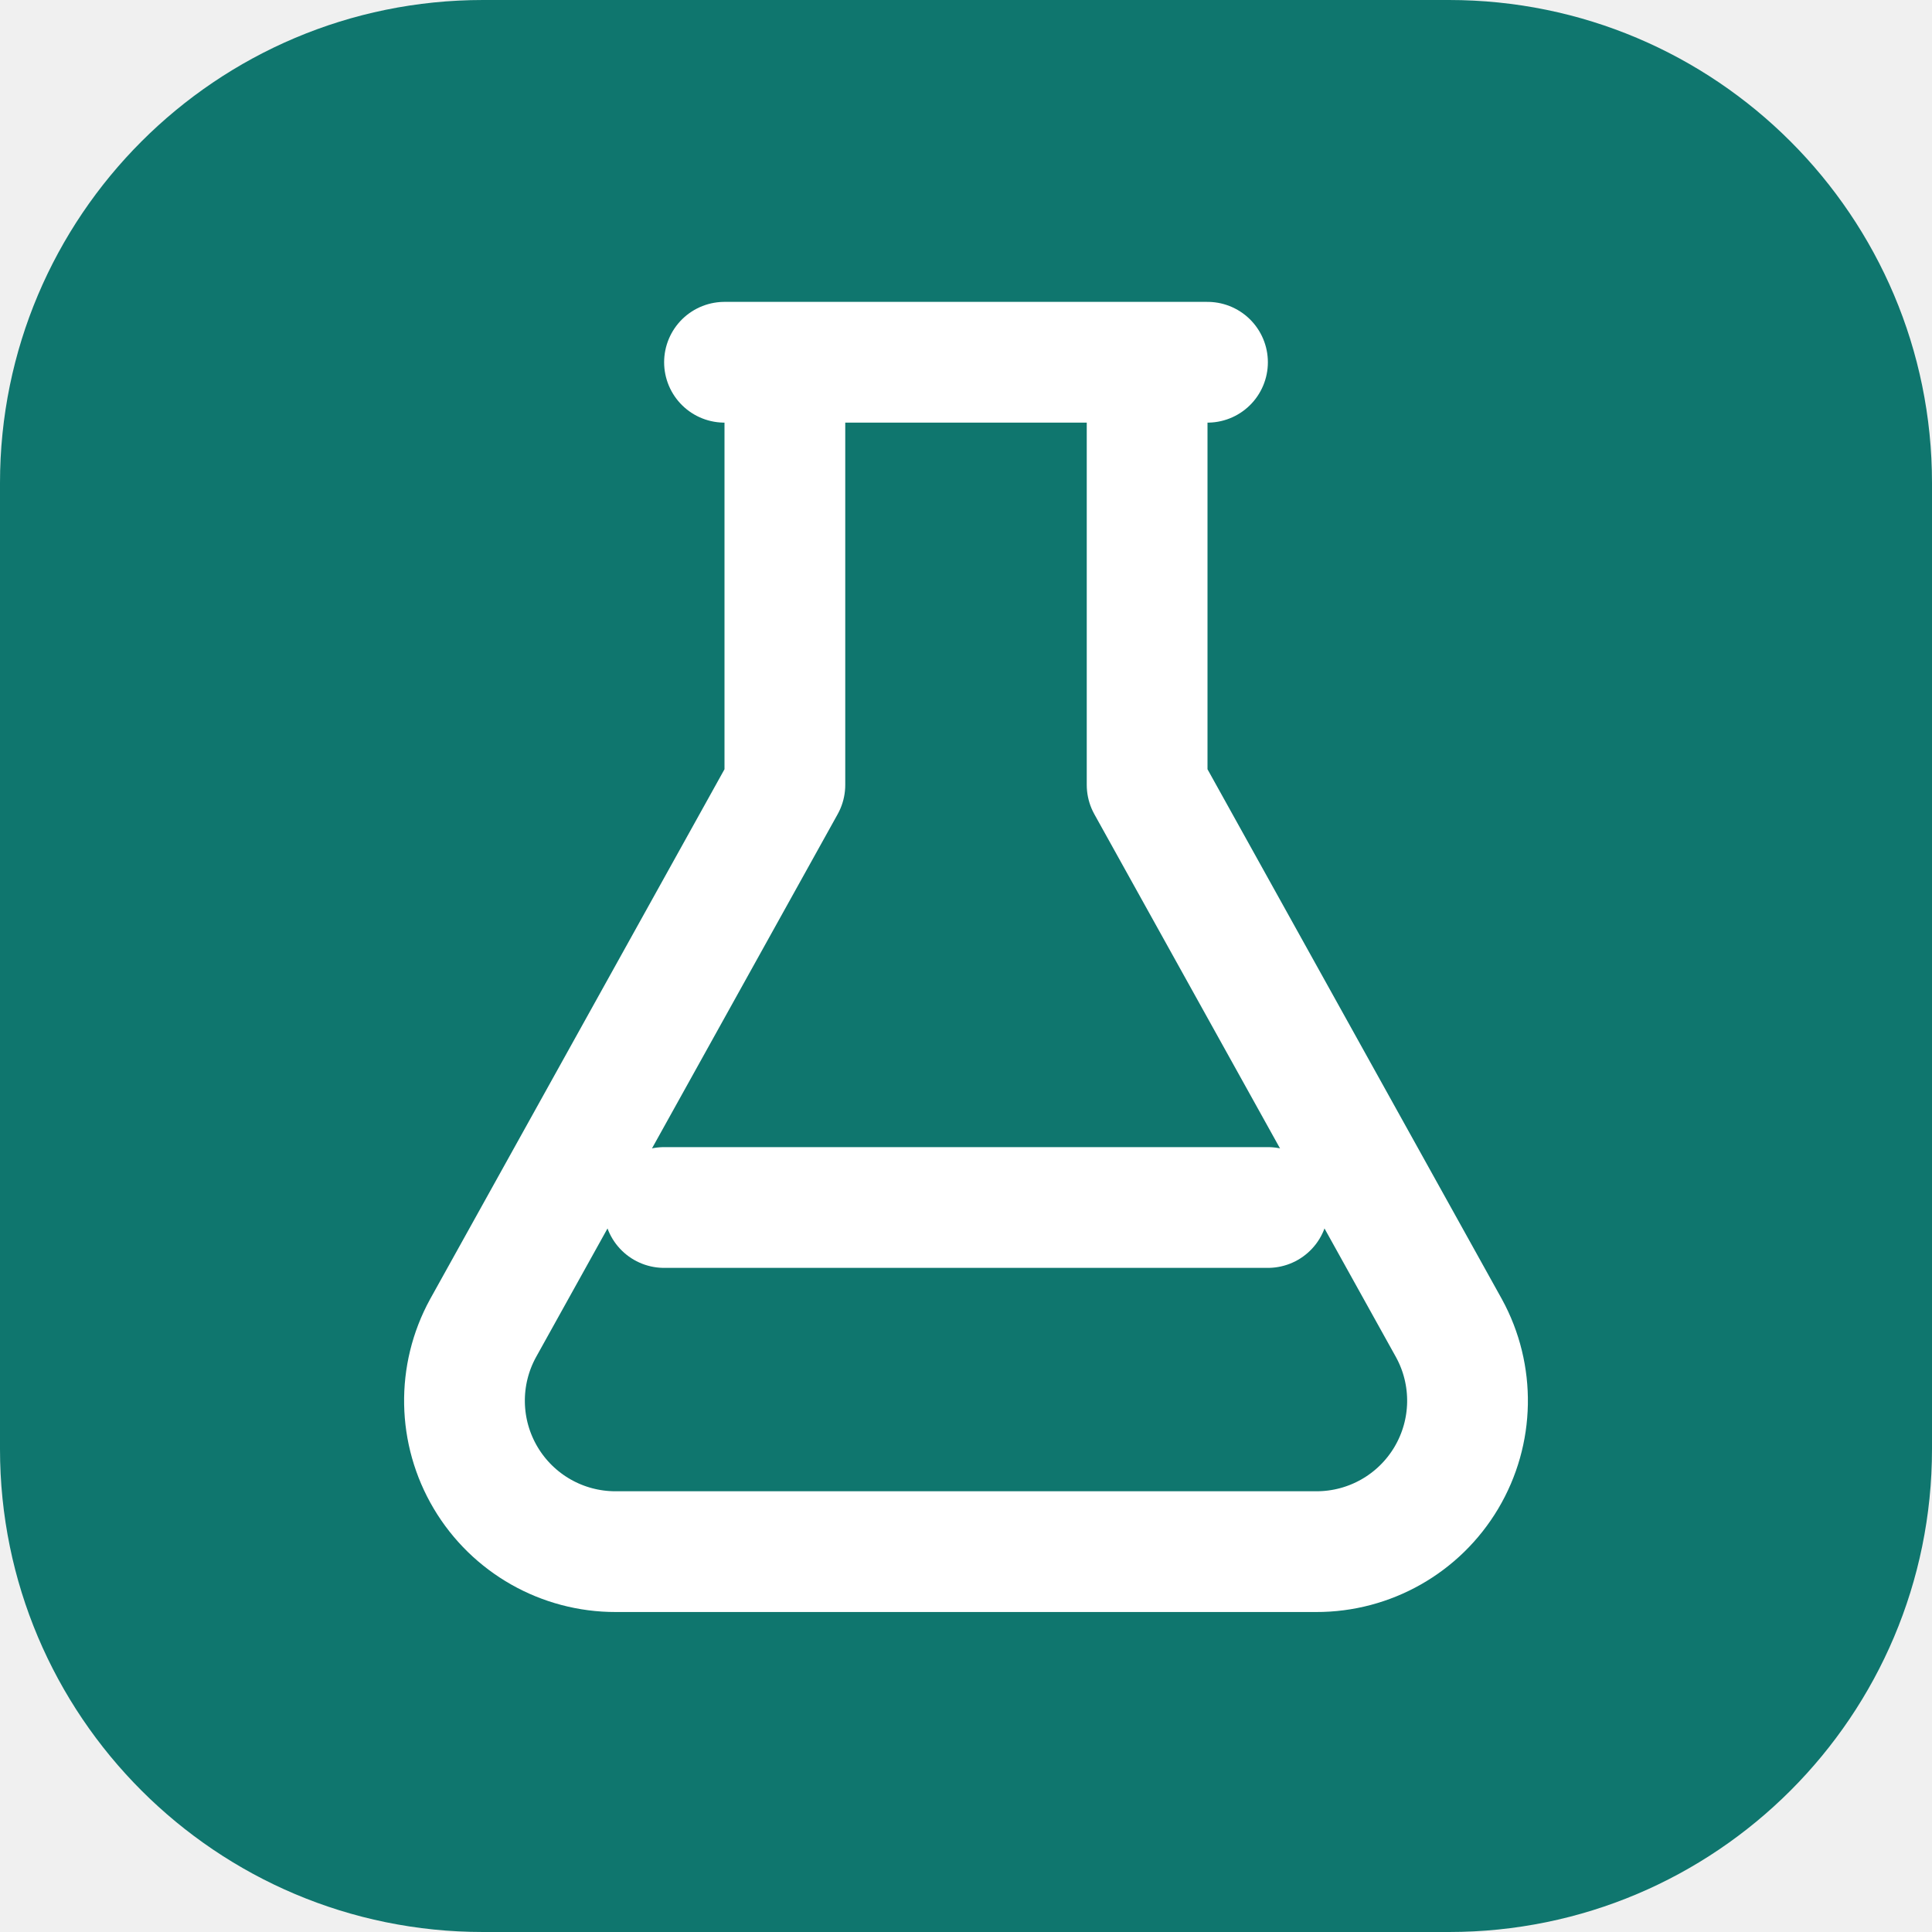
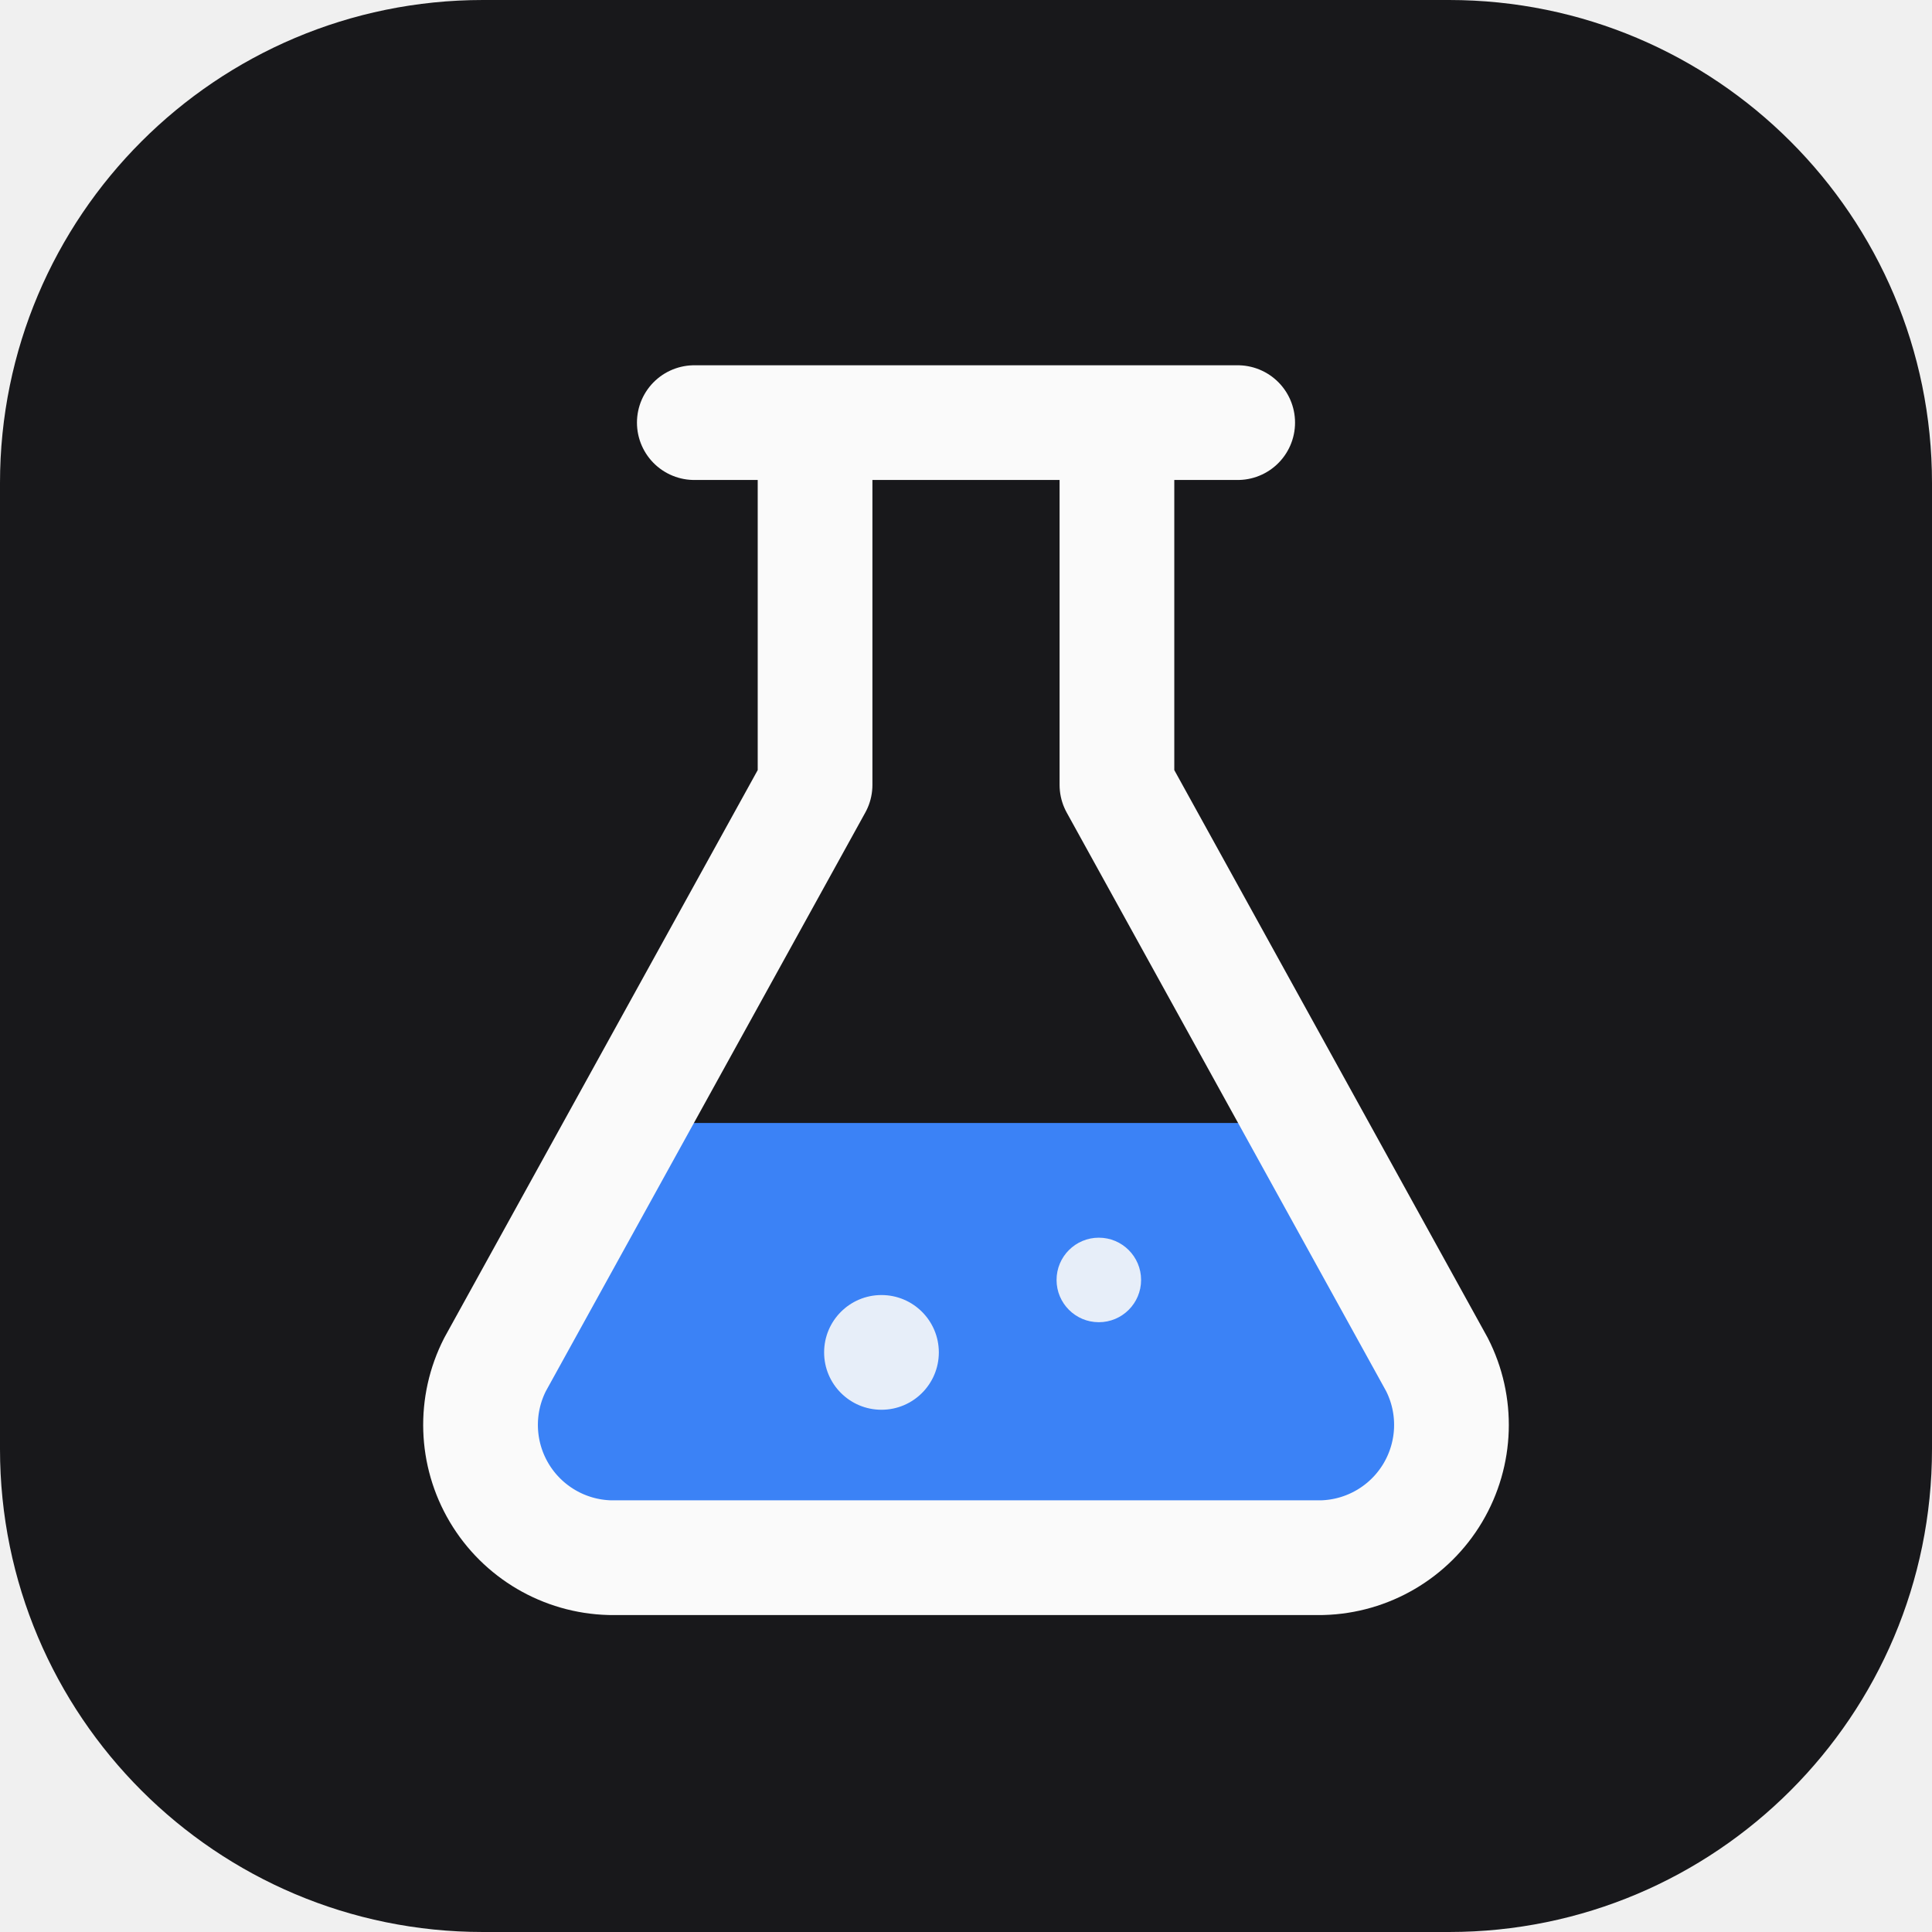
<svg xmlns="http://www.w3.org/2000/svg" viewBox="0 0 32 32">
-   <rect width="32" height="32" rx="8" fill="#0f766e" />
-   <path d="M12 6h8M13 6v7l-5 9a2.5 2.5 0 0 0 2.2 3.7h11.6A2.5 2.5 0 0 0 24 22l-5-9V6" fill="none" stroke="#fff" stroke-width="2" stroke-linecap="round" stroke-linejoin="round" />
-   <path d="M11 20h10" stroke="#fff" stroke-width="2" stroke-linecap="round" />
+   <style>
+     .badge { fill: #18181b; }
+     .line { stroke: #fafafa; fill: none; }
+     .dot { fill: #fafafa; }
+     .liquid { fill: #3b82f6; }
+     @media (prefers-color-scheme: dark) {
+       .badge { fill: #fafafa; }
+       .line { stroke: #09090b; }
+       .dot { fill: #09090b; }
+       .liquid { fill: #2563eb; }
+     }
+   </style>
+   <defs>
+     <clipPath id="flask">
+       <path d="M13.5 7V13L8.2 22.6A2.2 2.2 0 0 0 10.1 25.8H21.9A2.2 2.2 0 0 0 23.8 22.6L18.5 13V7Z" />
+     </clipPath>
+   </defs>
+   <rect class="badge" width="32" height="32" rx="8" />
+   <g clip-path="url(#flask)">
+     <rect class="liquid" x="6" y="18.6" width="20" height="9" />
+   </g>
+   <path class="line" stroke-width="1.9" stroke-linecap="round" stroke-linejoin="round" d="M11.5 7H20.5M13.5 7V13L8.2 22.6A2.2 2.2 0 0 0 10.1 25.8H21.9A2.2 2.2 0 0 0 23.8 22.6L18.5 13V7" />
+   <circle class="dot" cx="14.6" cy="22.4" r="0.95" opacity="0.9" />
+   <circle class="dot" cx="18.2" cy="21.2" r="0.7" opacity="0.9" />
</svg>
